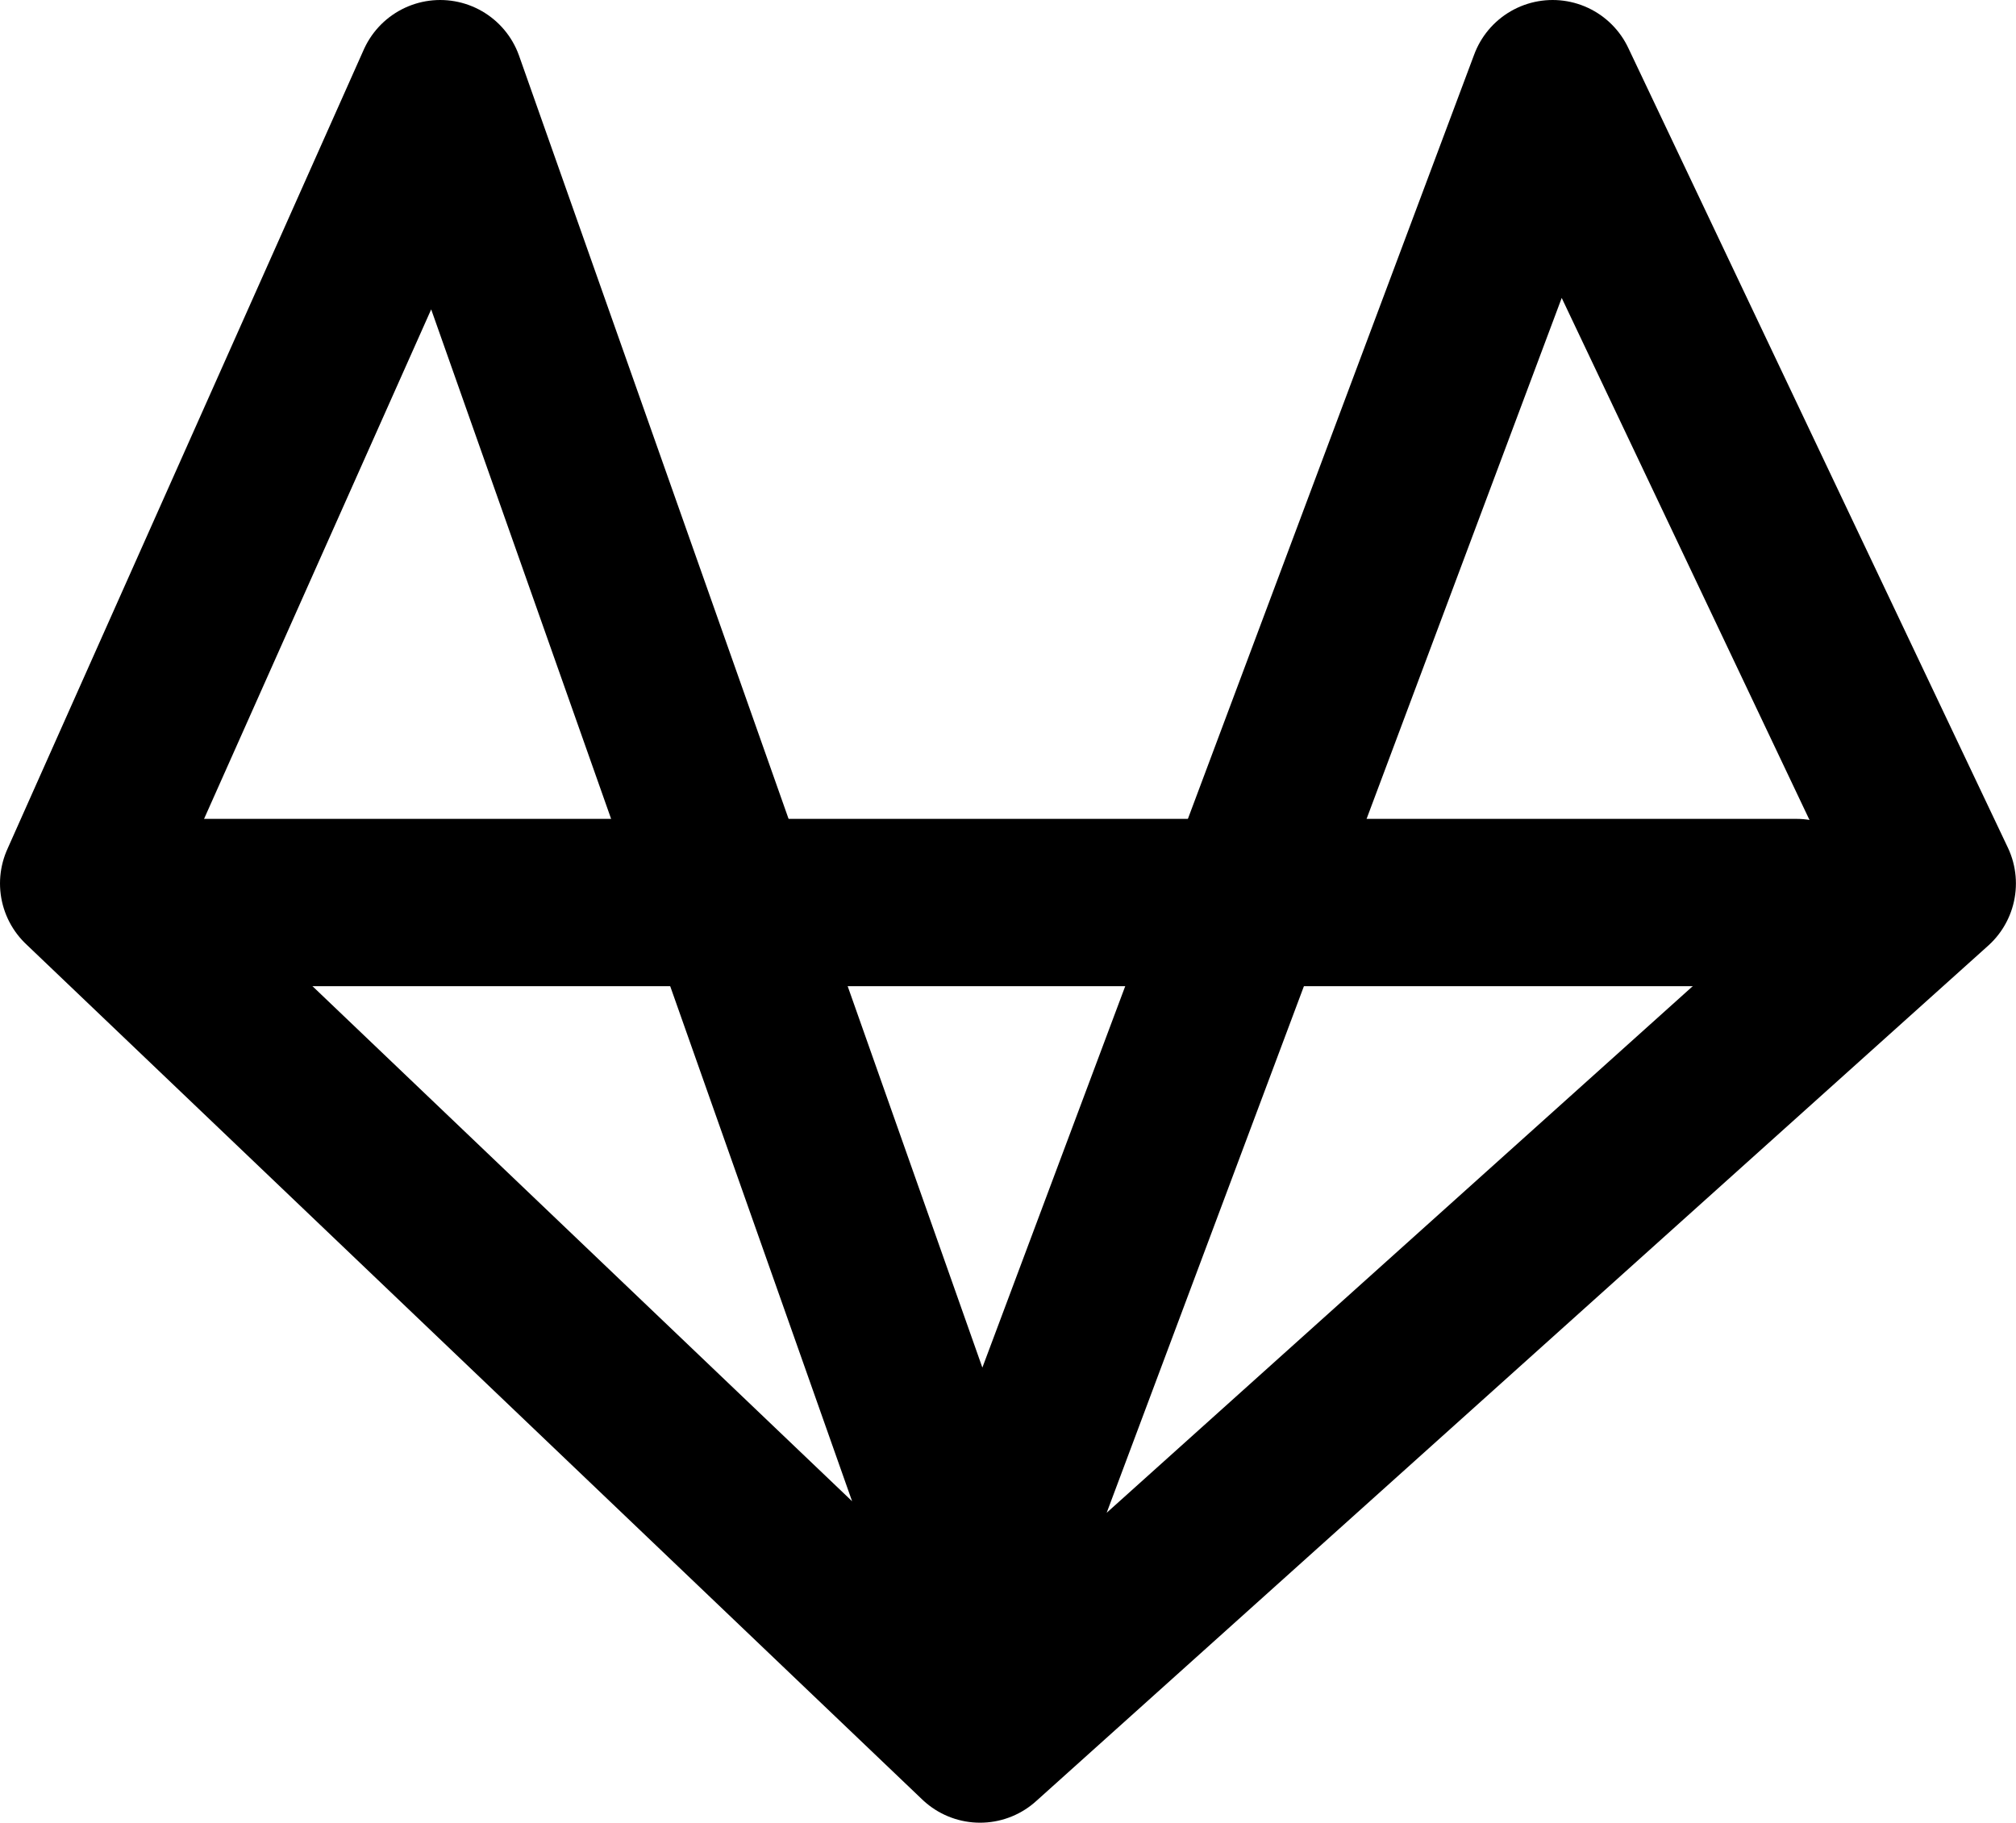
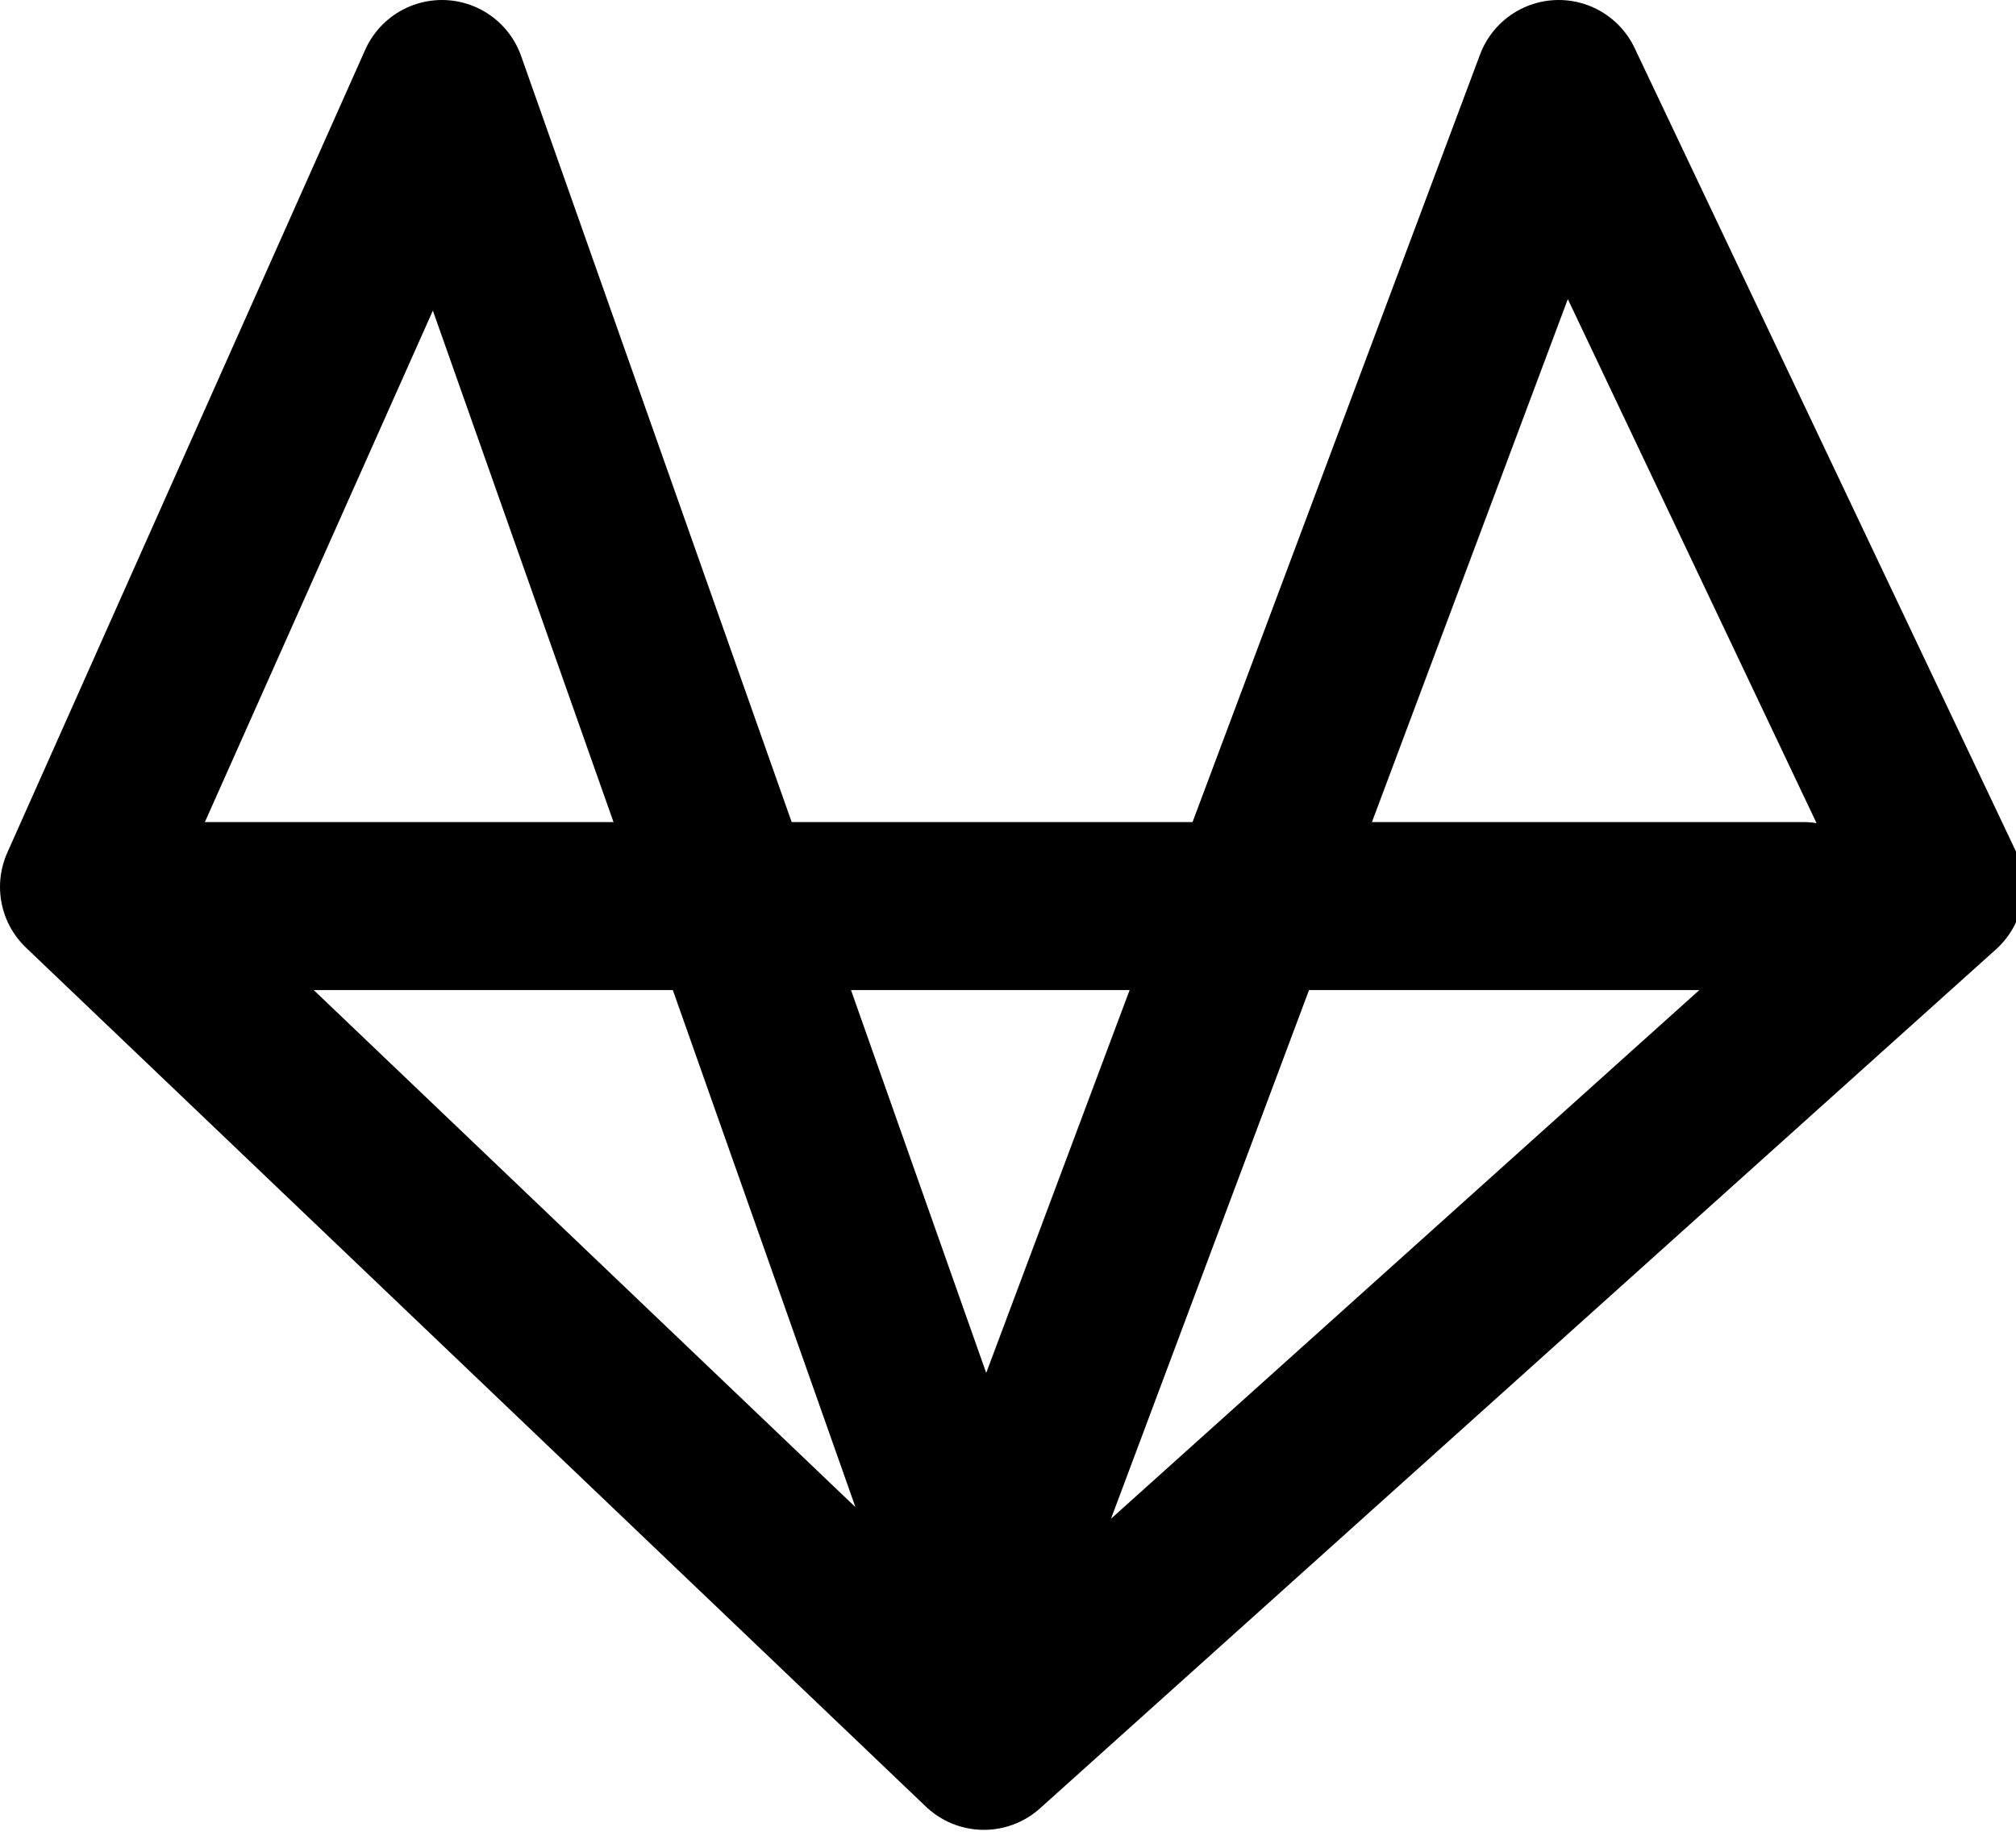
- <svg xmlns="http://www.w3.org/2000/svg" width="24.094" height="21.787">
+ <svg xmlns="http://www.w3.org/2000/svg" viewBox="0 0 24 22">
  <g data-name="Group 60" fill="none" stroke="currentColor" stroke-linecap="round" stroke-width="2">
    <path data-name="Path 3" d="M11.713 20.787l11.38-10.227L18.556 1l-6.843 18.272L5.261 1 1 10.56z" stroke-linejoin="round" />
    <path data-name="Path 4" d="M2 10.788h19.468" />
  </g>
</svg>
